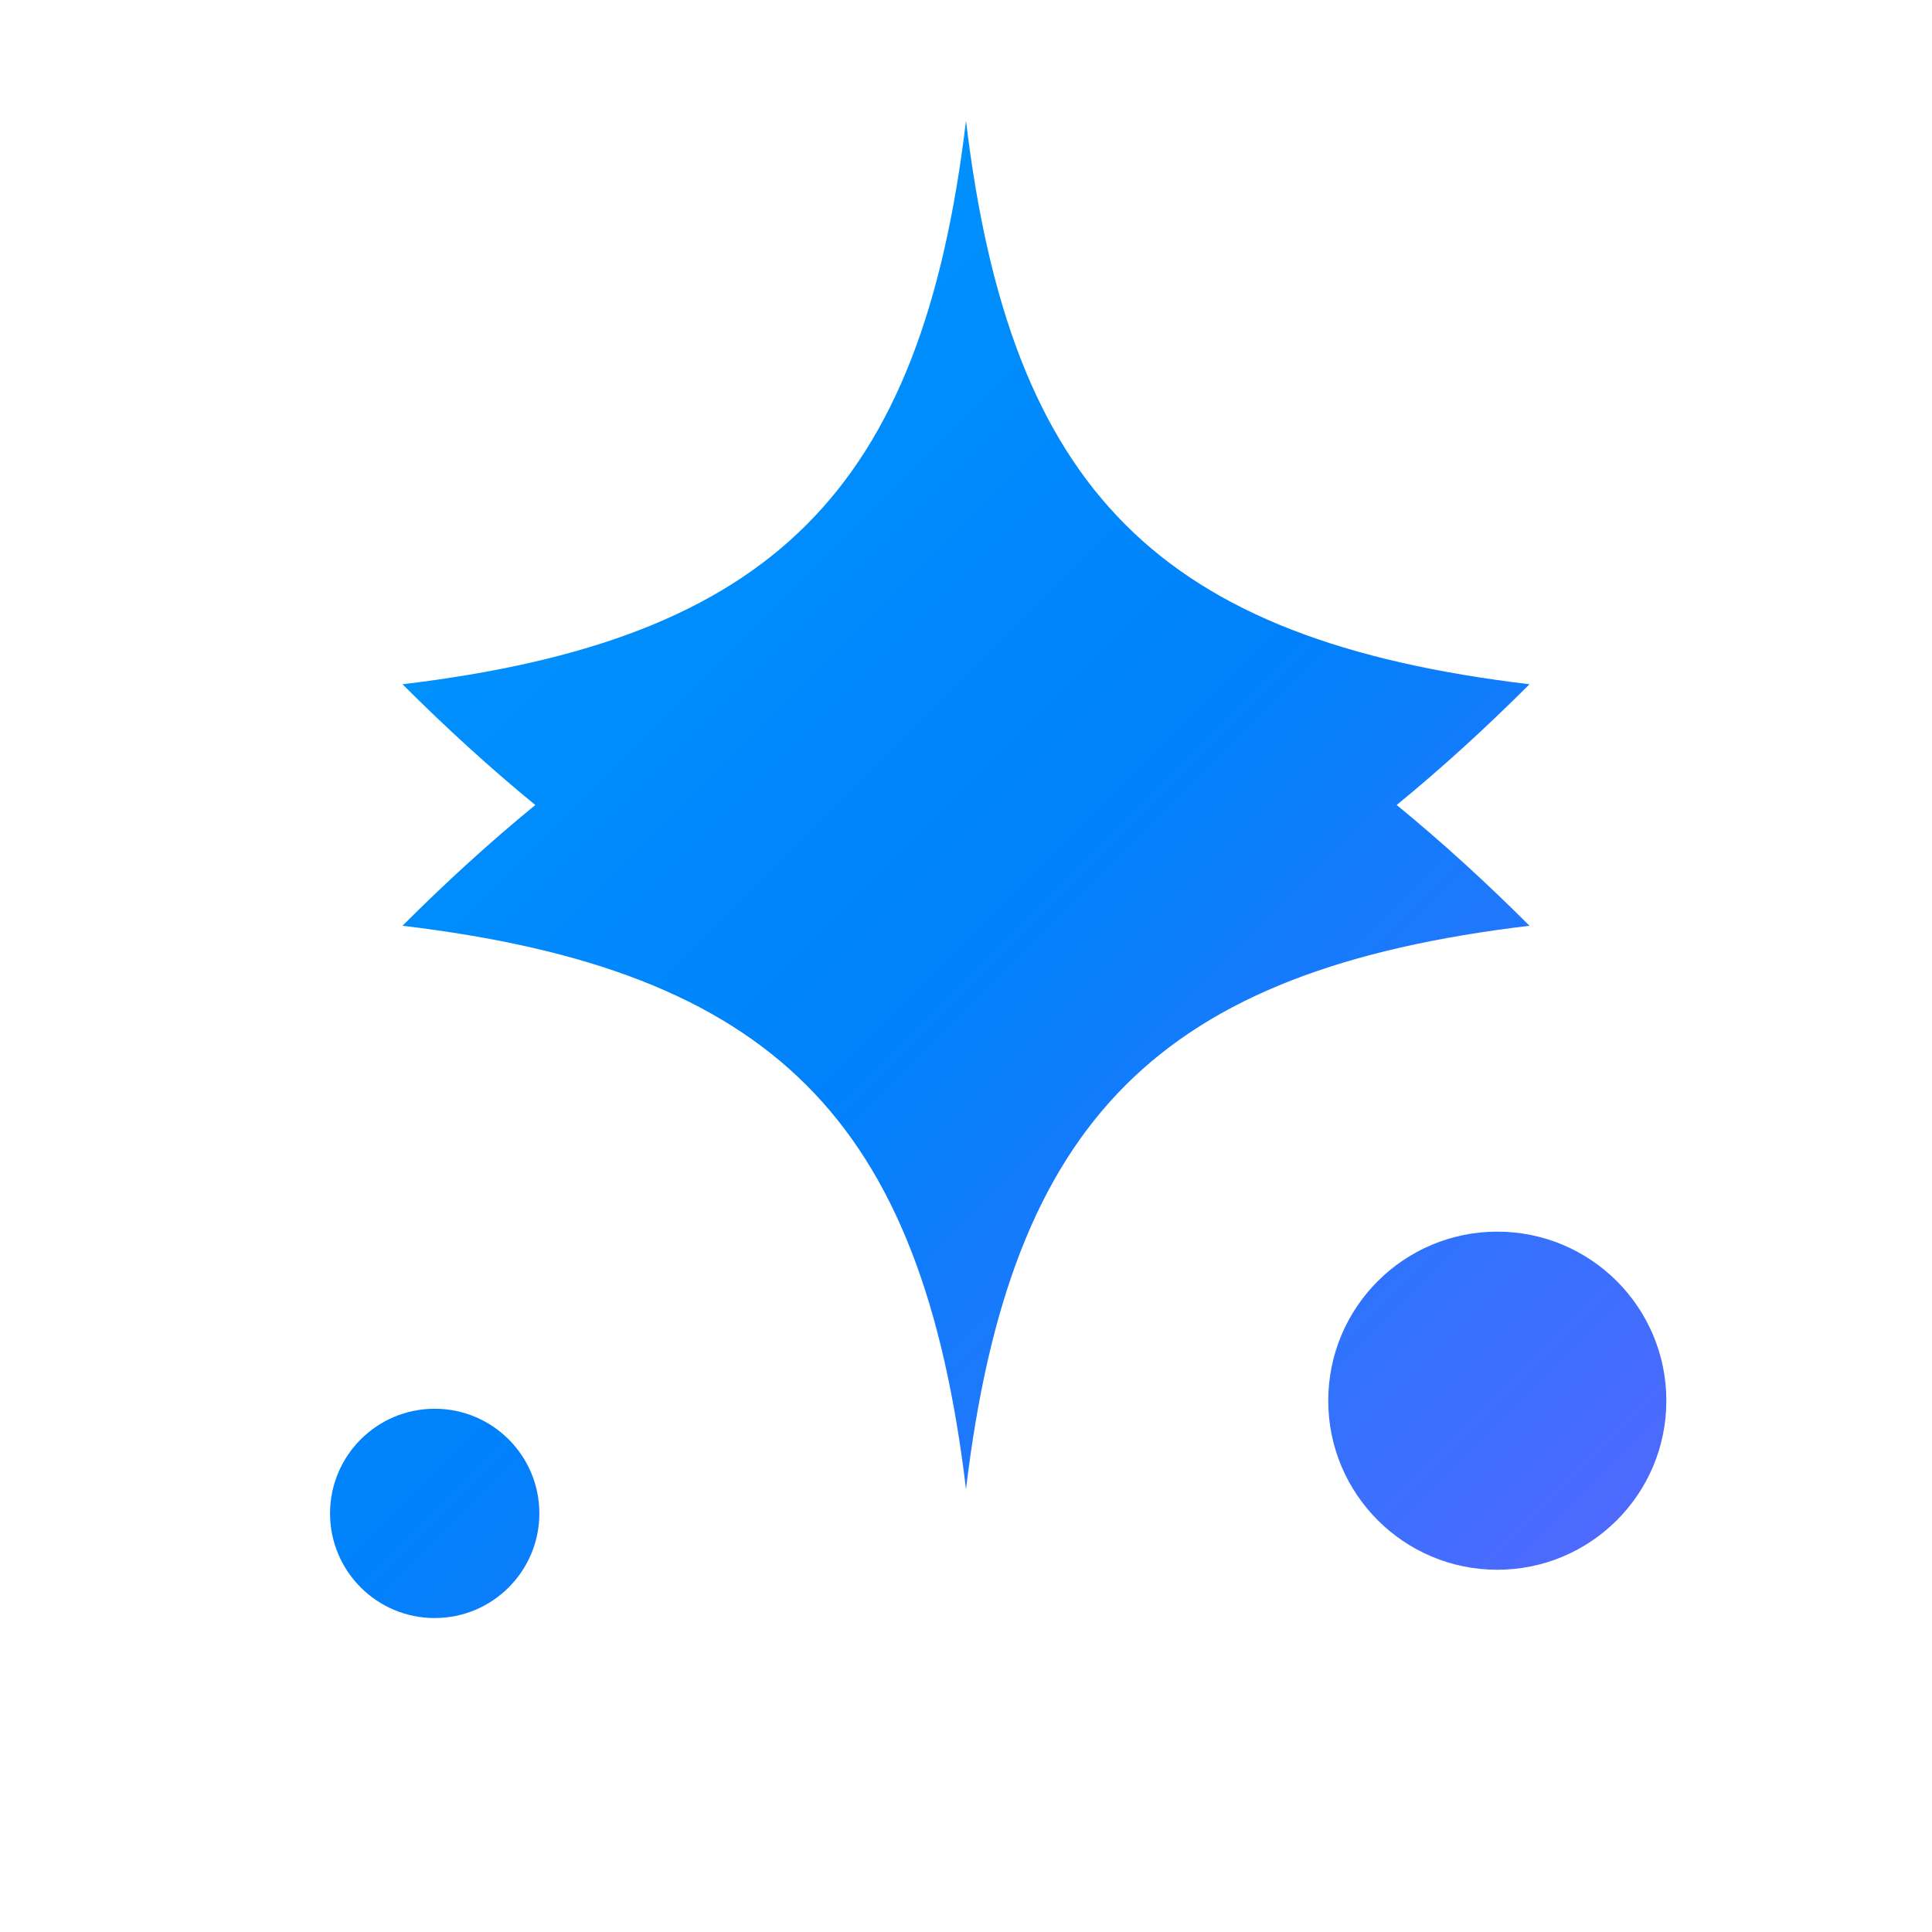
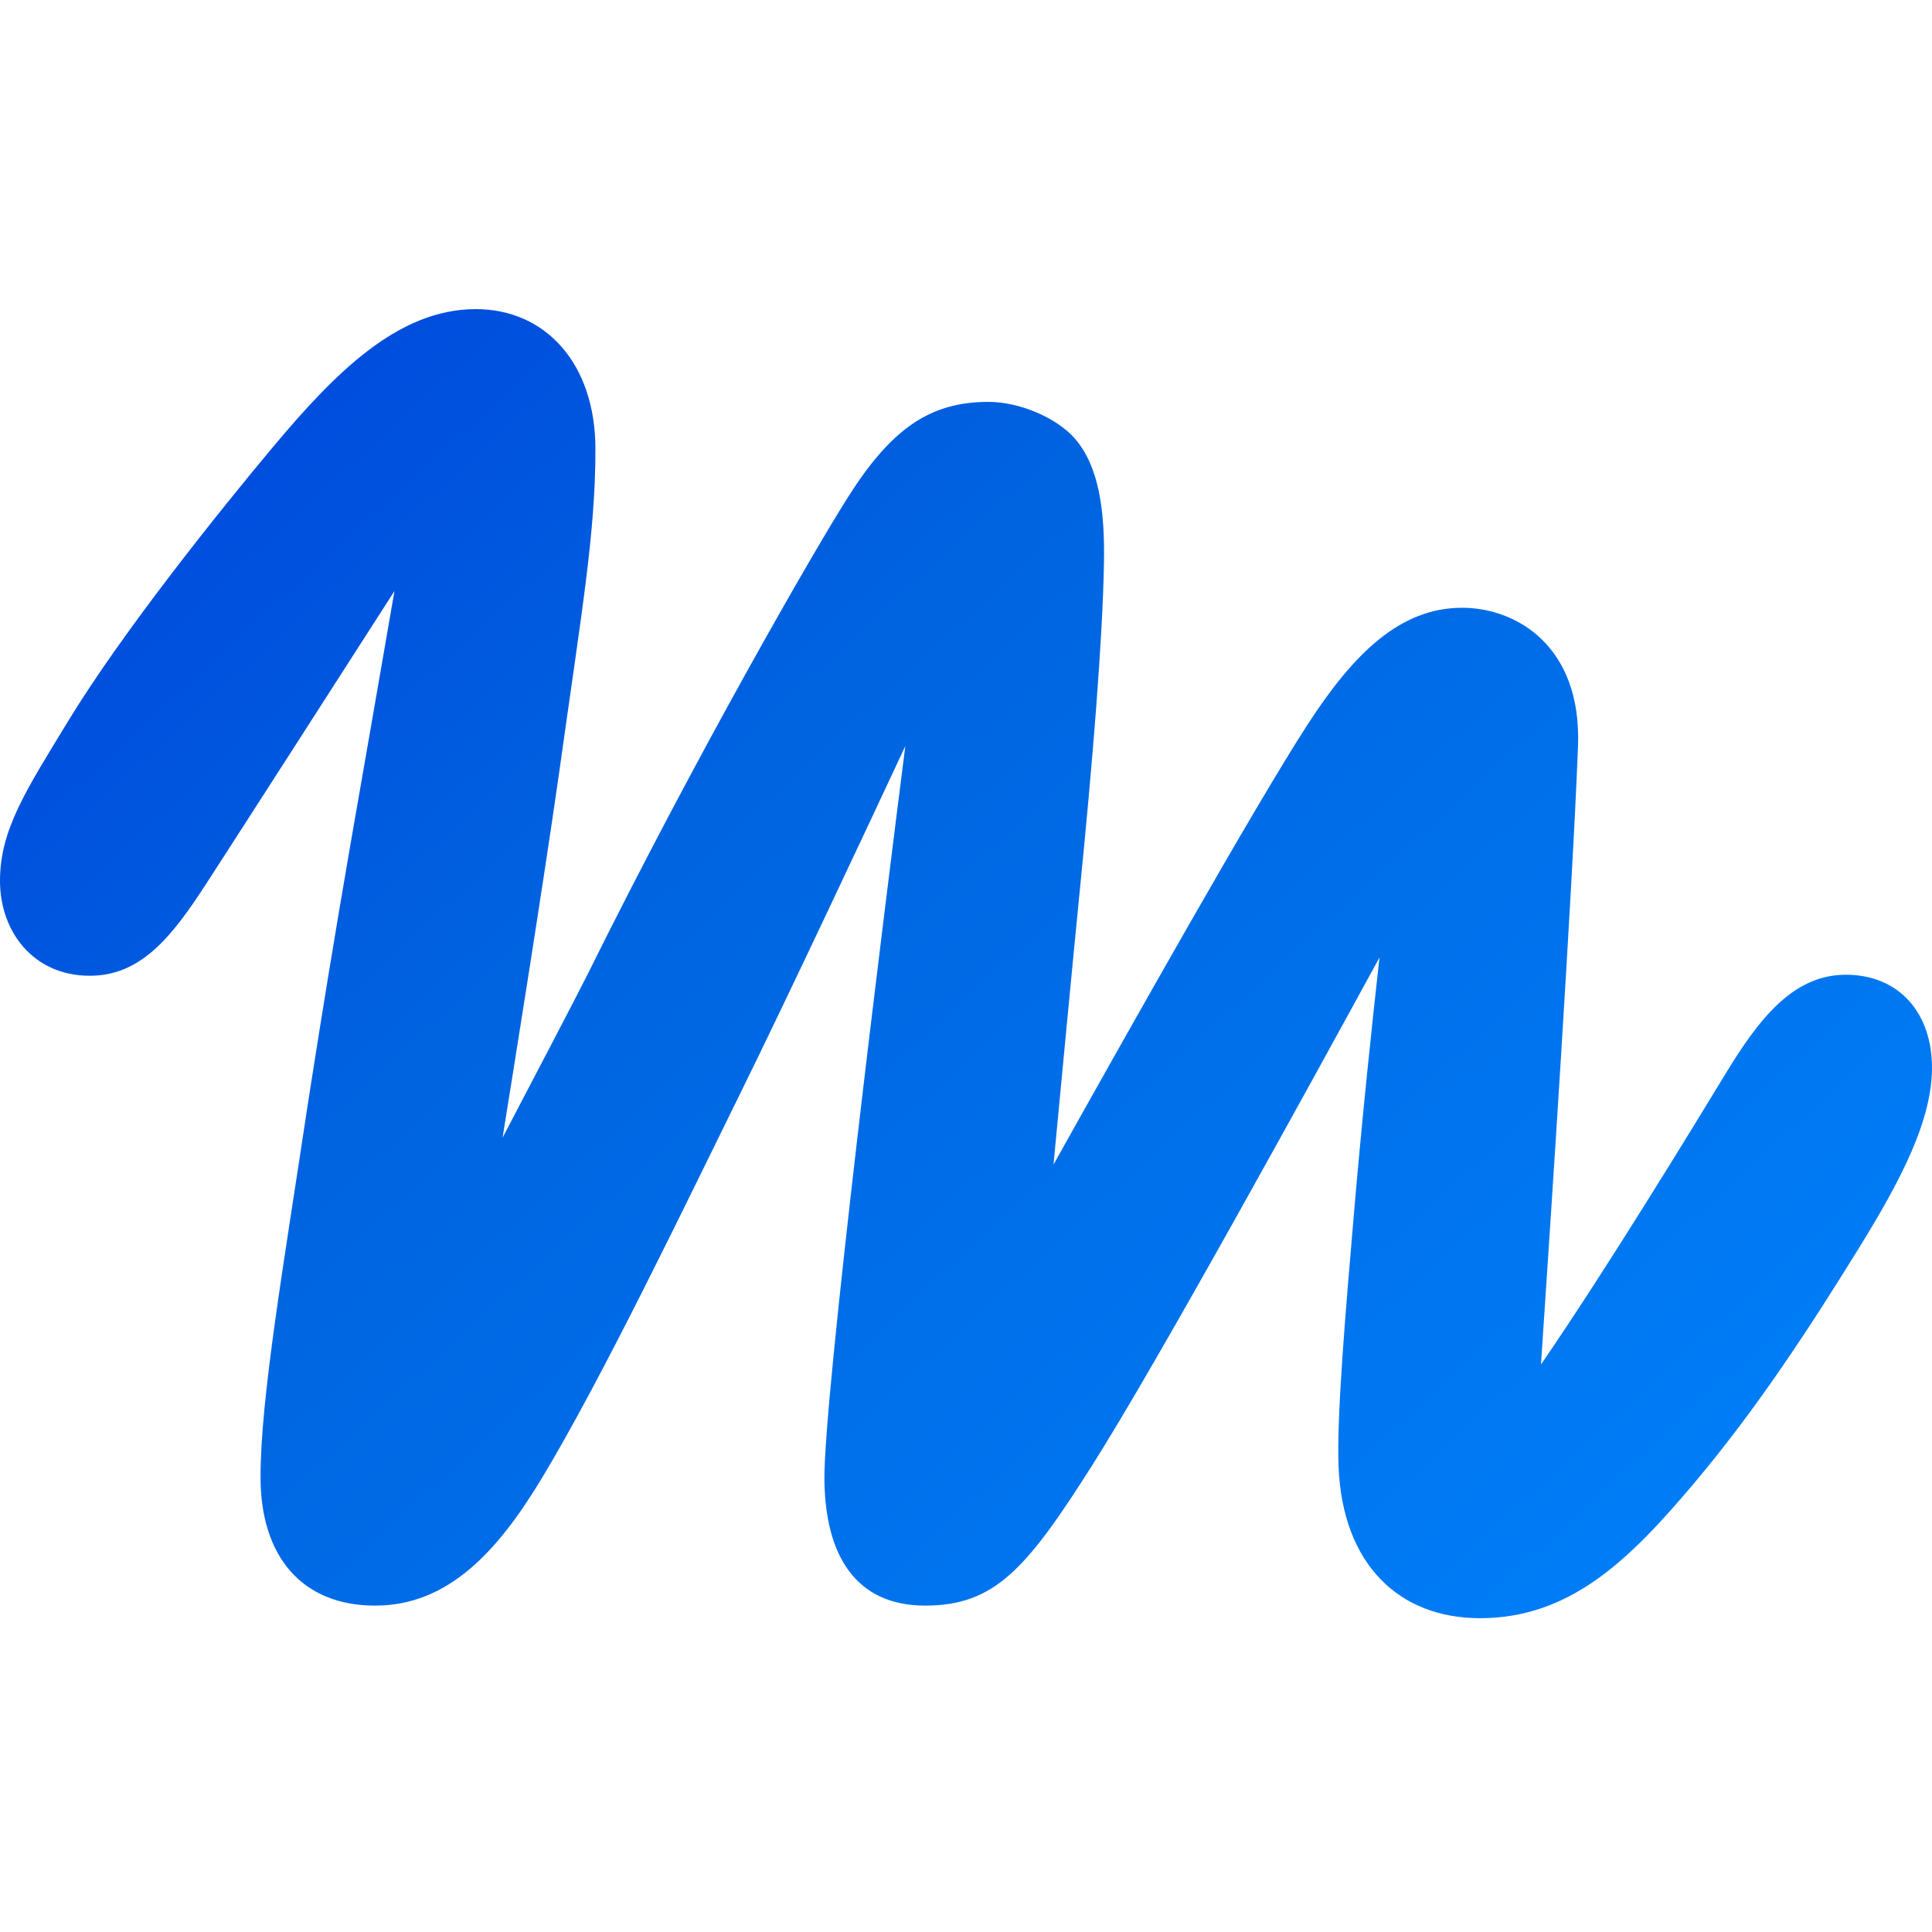
- <svg xmlns="http://www.w3.org/2000/svg" viewBox="0 0 24 24" role="img">
+ <svg xmlns="http://www.w3.org/2000/svg" width="100%" height="100%" viewBox="0 -16 100 100" version="1.1" xml:space="preserve" style="fill-rule:evenodd;clip-rule:evenodd;stroke-linejoin:round;stroke-miterlimit:2;">
+   <path d="M24.626,0C28.236,0 30.819,2.819 30.819,7.243C30.819,11.665 30.105,15.655 28.922,24.125C28.074,30.06 26.62,39.12 26.013,42.887C27.178,40.66 29.907,35.454 30.391,34.477C36.108,22.94 42.066,12.633 43.783,9.904C46.059,6.261 48.062,4.801 51.16,4.801C52.769,4.802 54.683,5.614 55.632,6.698C56.918,8.168 57.186,10.539 57.141,13.123C57.074,17.086 56.56,23.405 55.855,30.448C55.542,33.584 54.937,39.985 54.529,44.279C58.188,37.732 64.961,25.689 67.692,21.484C70.073,17.819 72.466,15.458 75.684,15.458C78.46,15.458 81.881,17.42 81.677,22.636C81.377,30.334 80.267,47.102 79.761,54.627C83.166,49.67 87.638,42.333 89.315,39.575C91.01,36.787 92.75,34.533 95.39,34.456C98.099,34.378 99.913,36.22 99.996,39.062C100.078,41.906 98.383,45.104 96.134,48.735C93.694,52.674 90.962,56.891 87.638,60.828C84.315,64.764 81.26,67.757 76.599,67.757C72.424,67.757 69.487,64.983 69.283,59.904C69.177,57.243 69.68,51.519 70.06,47.046C70.5,41.866 71.031,36.865 71.403,33.557C67.734,40.276 60.01,54.346 56.535,59.839C53.134,65.213 51.477,67.106 47.888,67.106C44.298,67.106 42.723,64.52 42.672,60.628C42.614,56.407 45.785,31.061 46.859,22.616C45.118,26.34 40.839,35.484 38.155,40.922C35.559,46.184 31.204,55.276 28.044,60.514C25.767,64.288 23.209,67.106 19.417,67.106C15.625,67.106 13.485,64.557 13.485,60.457C13.485,56.358 14.672,49.528 15.947,41.056C16.584,36.957 17.311,32.492 18.131,27.755C18.732,24.327 19.776,18.295 20.418,14.591C17.502,19.133 12.254,27.306 10.657,29.769C8.881,32.508 7.287,34.505 4.647,34.505C1.733,34.505 0.001,32.231 0,29.59C0,26.949 1.343,24.913 3.524,21.33C6.324,16.725 11.358,10.449 14.115,7.153C17.366,3.27 20.614,0 24.626,0Z" style="fill:url(#_Linear1);fill-rule:nonzero;" />
  <defs>
-     <linearGradient id="muse-g" x1="0" y1="0" x2="24" y2="24" gradientUnits="userSpaceOnUse">
-       <stop offset="0" stop-color="#00A6FF" />
-       <stop offset=".5" stop-color="#0081FB" />
-       <stop offset="1" stop-color="#7C5CFF" />
+     <linearGradient id="_Linear1" x1="0" y1="0" x2="1" y2="0" gradientUnits="userSpaceOnUse" gradientTransform="matrix(-108.3247,-121.6025,121.6025,-108.3247,133.245,92.9246)">
+       <stop offset="0" style="stop-color:rgb(0,130,251);stop-opacity:1" />
+       <stop offset="0.25" style="stop-color:rgb(0,130,251);stop-opacity:1" />
+       <stop offset="0.7" style="stop-color:rgb(0,100,224);stop-opacity:1" />
+       <stop offset="1" style="stop-color:rgb(0,64,220);stop-opacity:1" />
    </linearGradient>
  </defs>
-   <path fill="url(#muse-g)" d="M12 1.5c.55 4.6 2.4 6.45 7 7-.55.55-1.1 1.05-1.65 1.5.55.45 1.1.95 1.65 1.5-4.6.55-6.45 2.4-7 7-.55-4.6-2.4-6.45-7-7 .55-.55 1.1-1.05 1.65-1.5C6.1 9.55 5.55 9.05 5 8.5c4.6-.55 6.45-2.4 7-7z" />
-   <circle fill="url(#muse-g)" cx="18.6" cy="17.4" r="2.1" />
-   <circle fill="url(#muse-g)" cx="5.4" cy="18.8" r="1.3" />
</svg>
